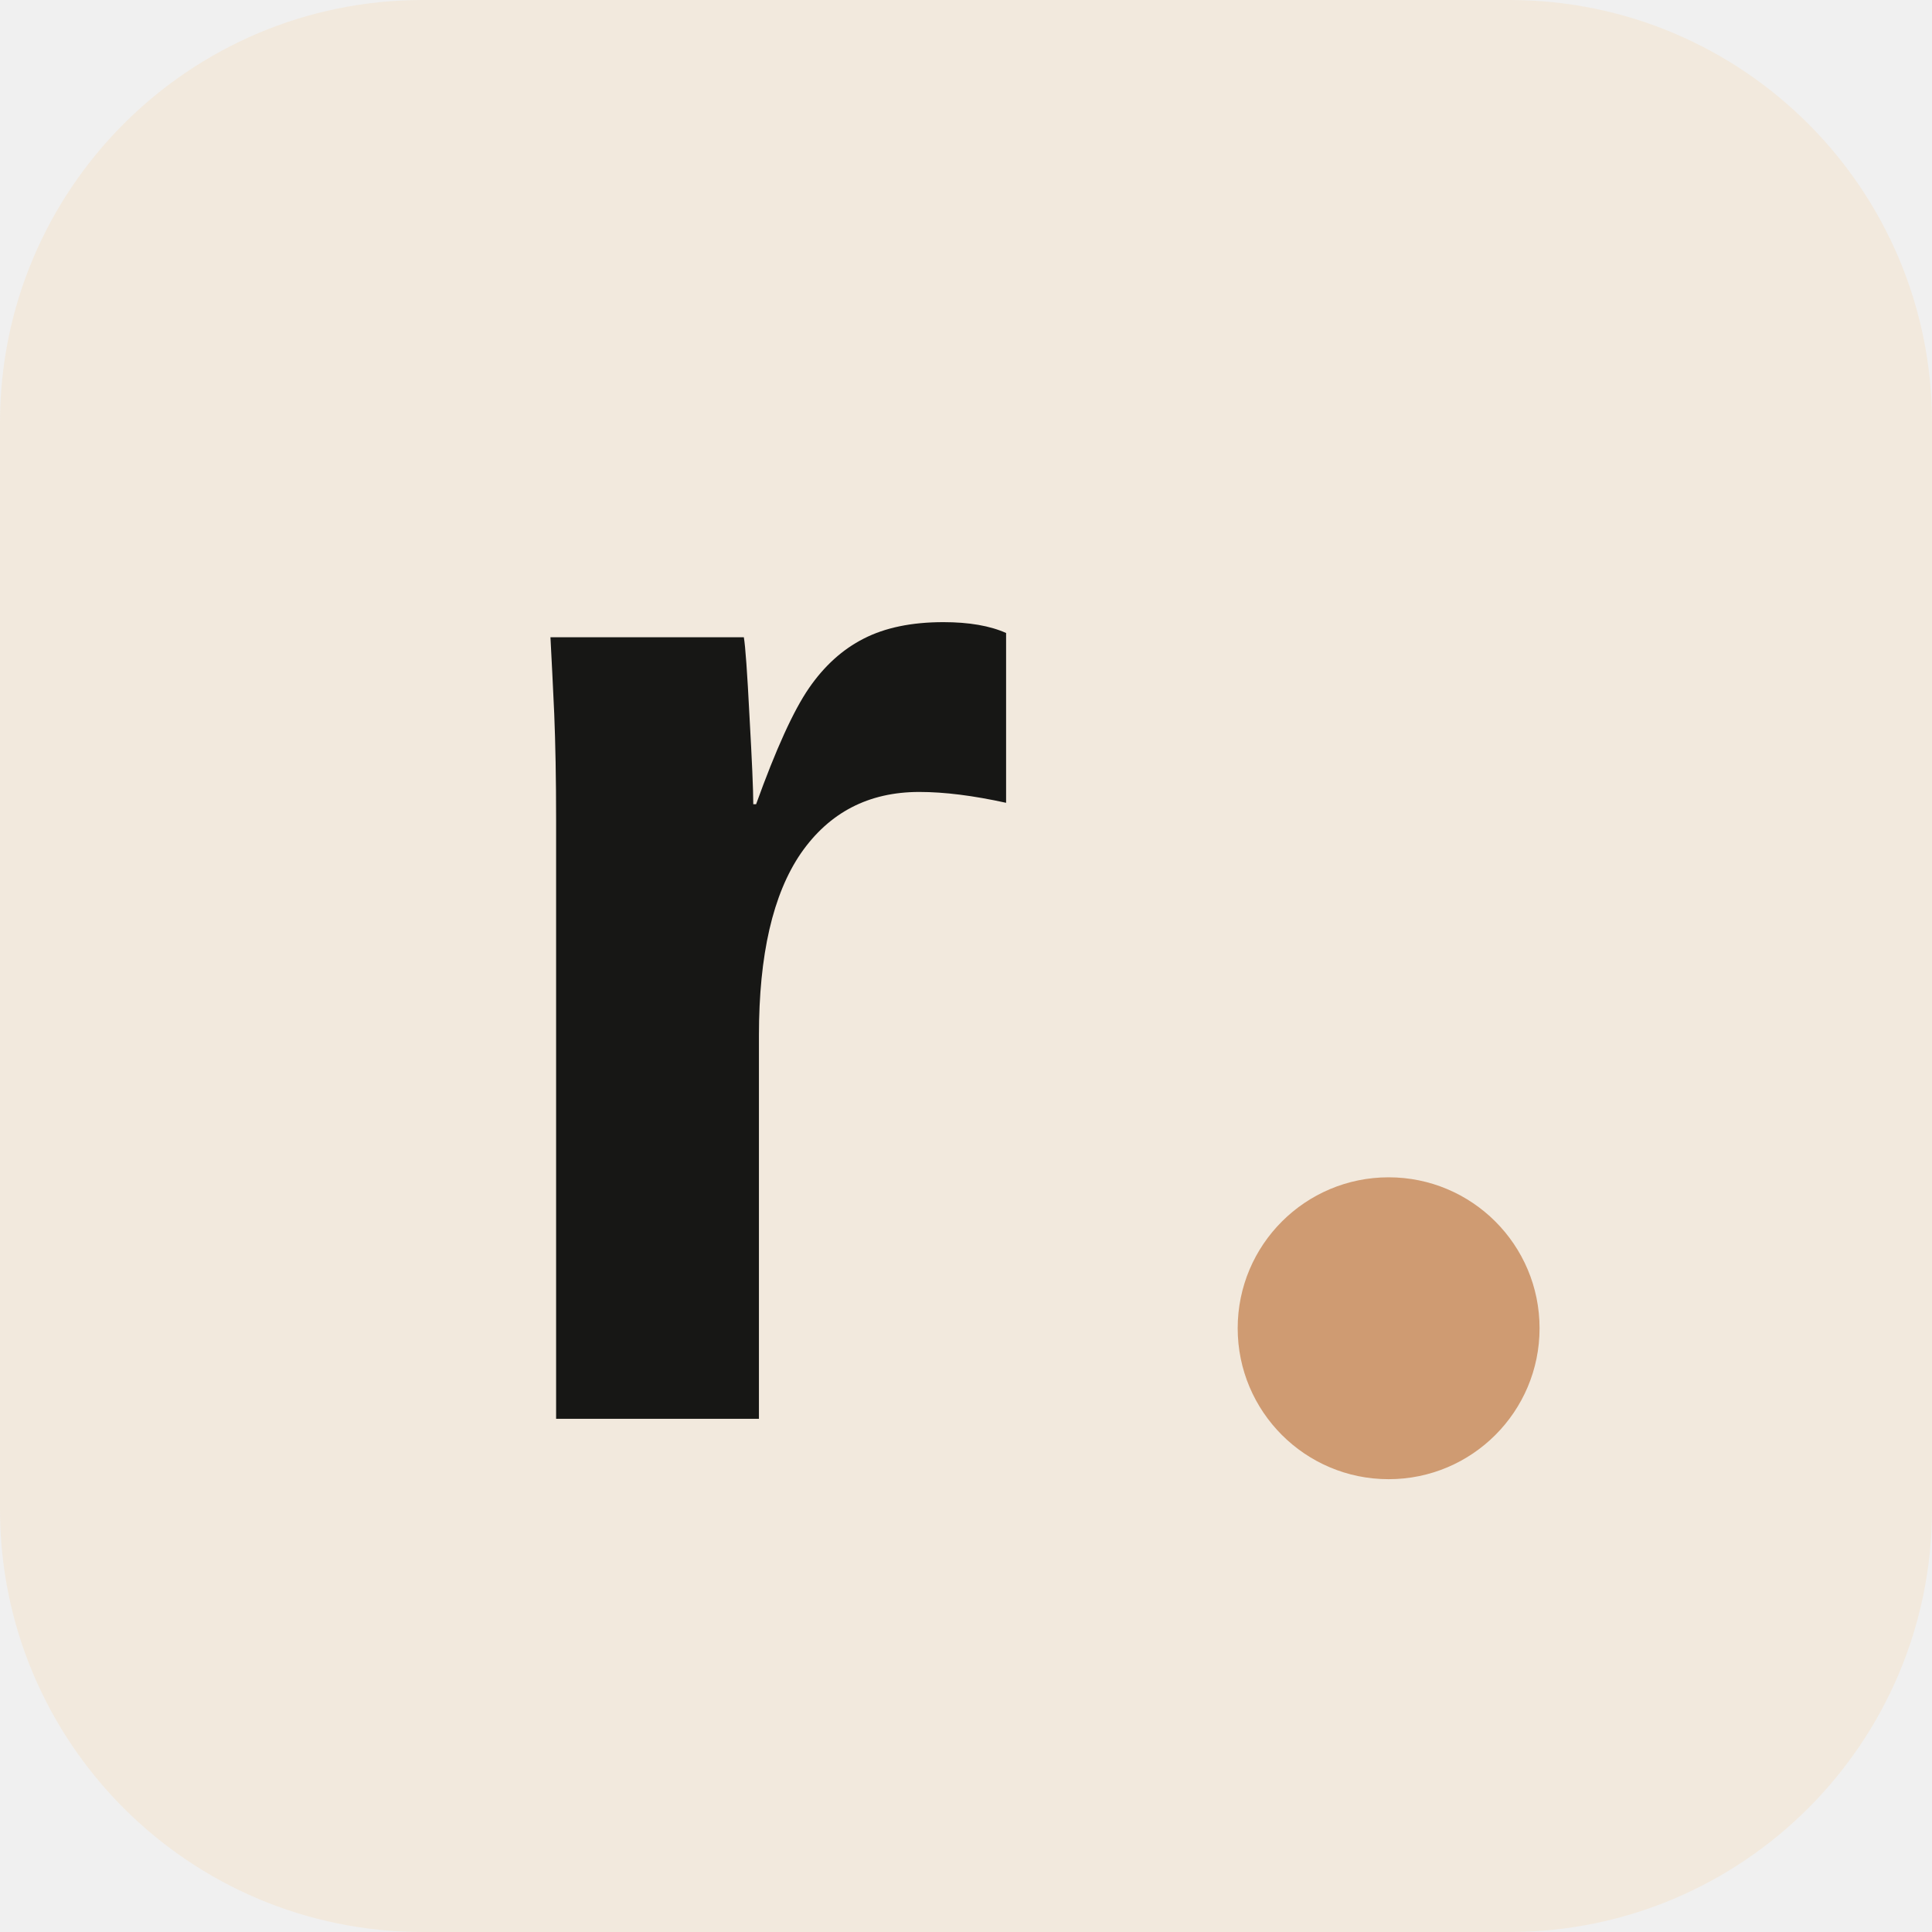
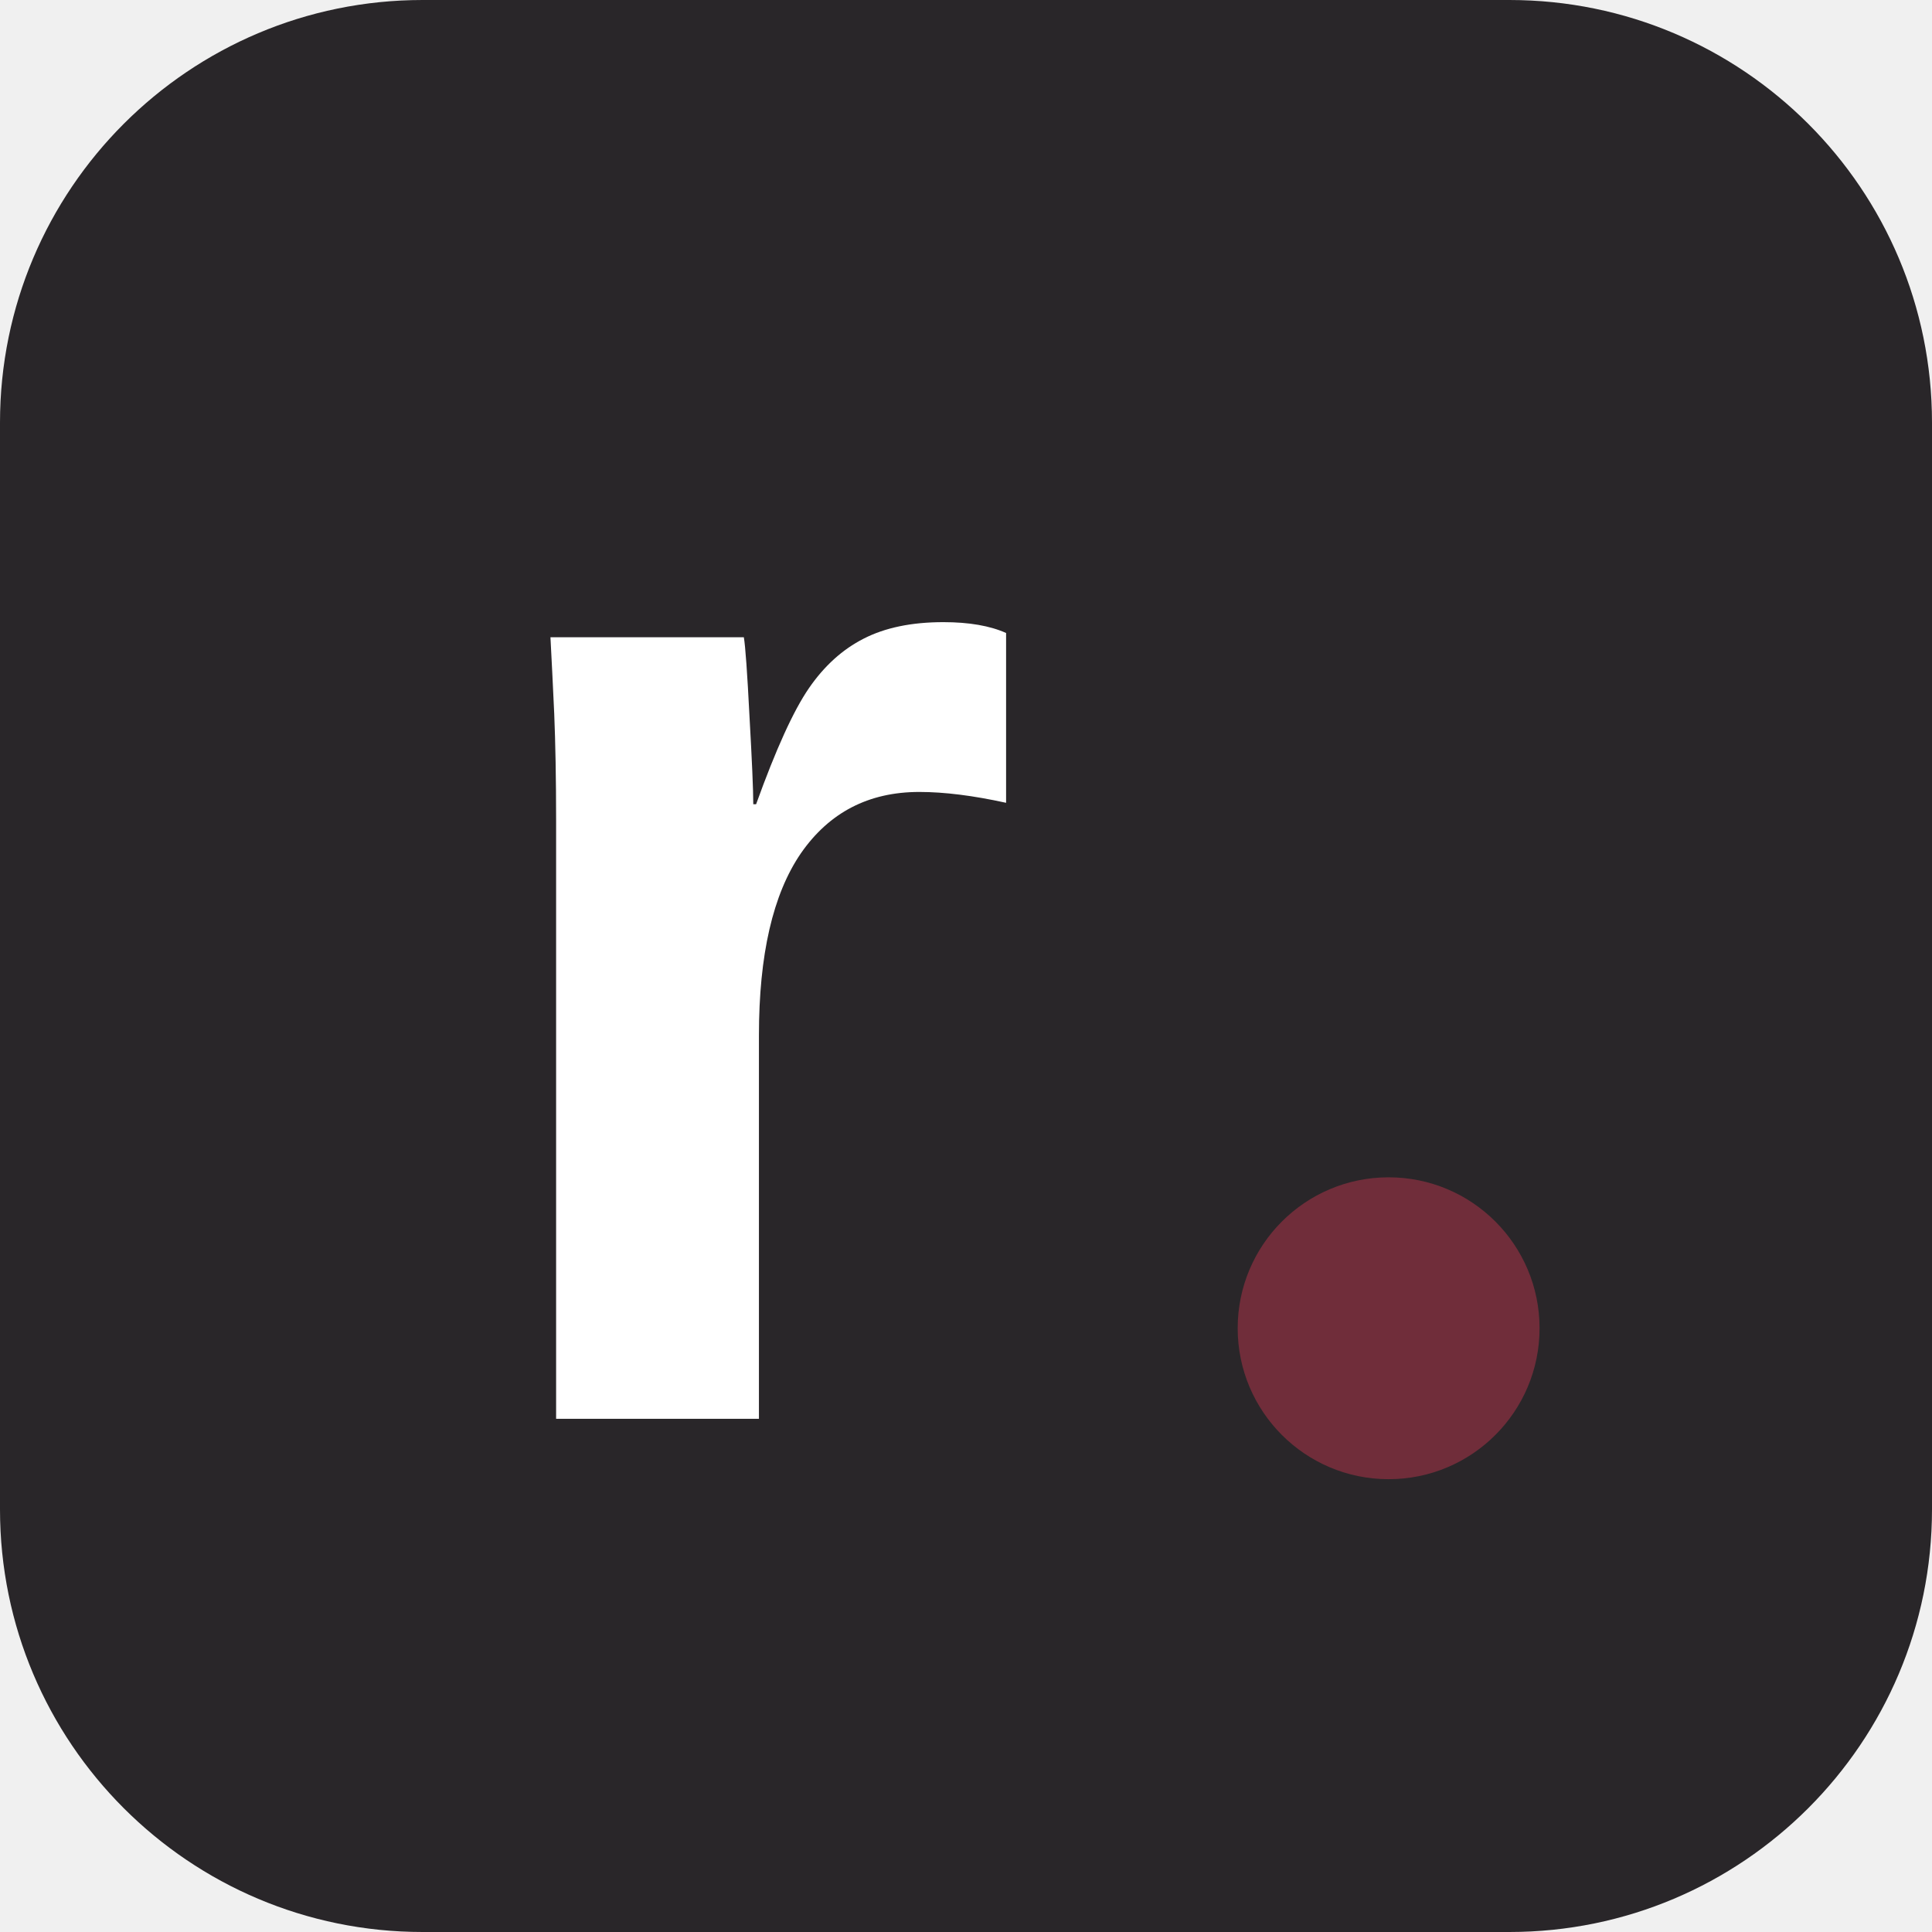
<svg xmlns="http://www.w3.org/2000/svg" viewBox="0 0 64 64">
-   <rect width="64" height="64" rx="14" fill="#f2e9dd" />
-   <text x="15" y="47" fill="#171715" font-size="49" font-family="Arial,sans-serif" font-weight="bold">r</text>
-   <circle cx="46" cy="44" r="5" fill="#cf9b72" />
+   <rect width="64" height="64" rx="14" fill="#292629" />
+   <text x="15" y="47" fill="#ffffff" font-size="49" font-family="Arial,sans-serif" font-weight="bold">r</text>
+   <circle cx="46" cy="44" r="5" fill="#702d3a" />
</svg>
